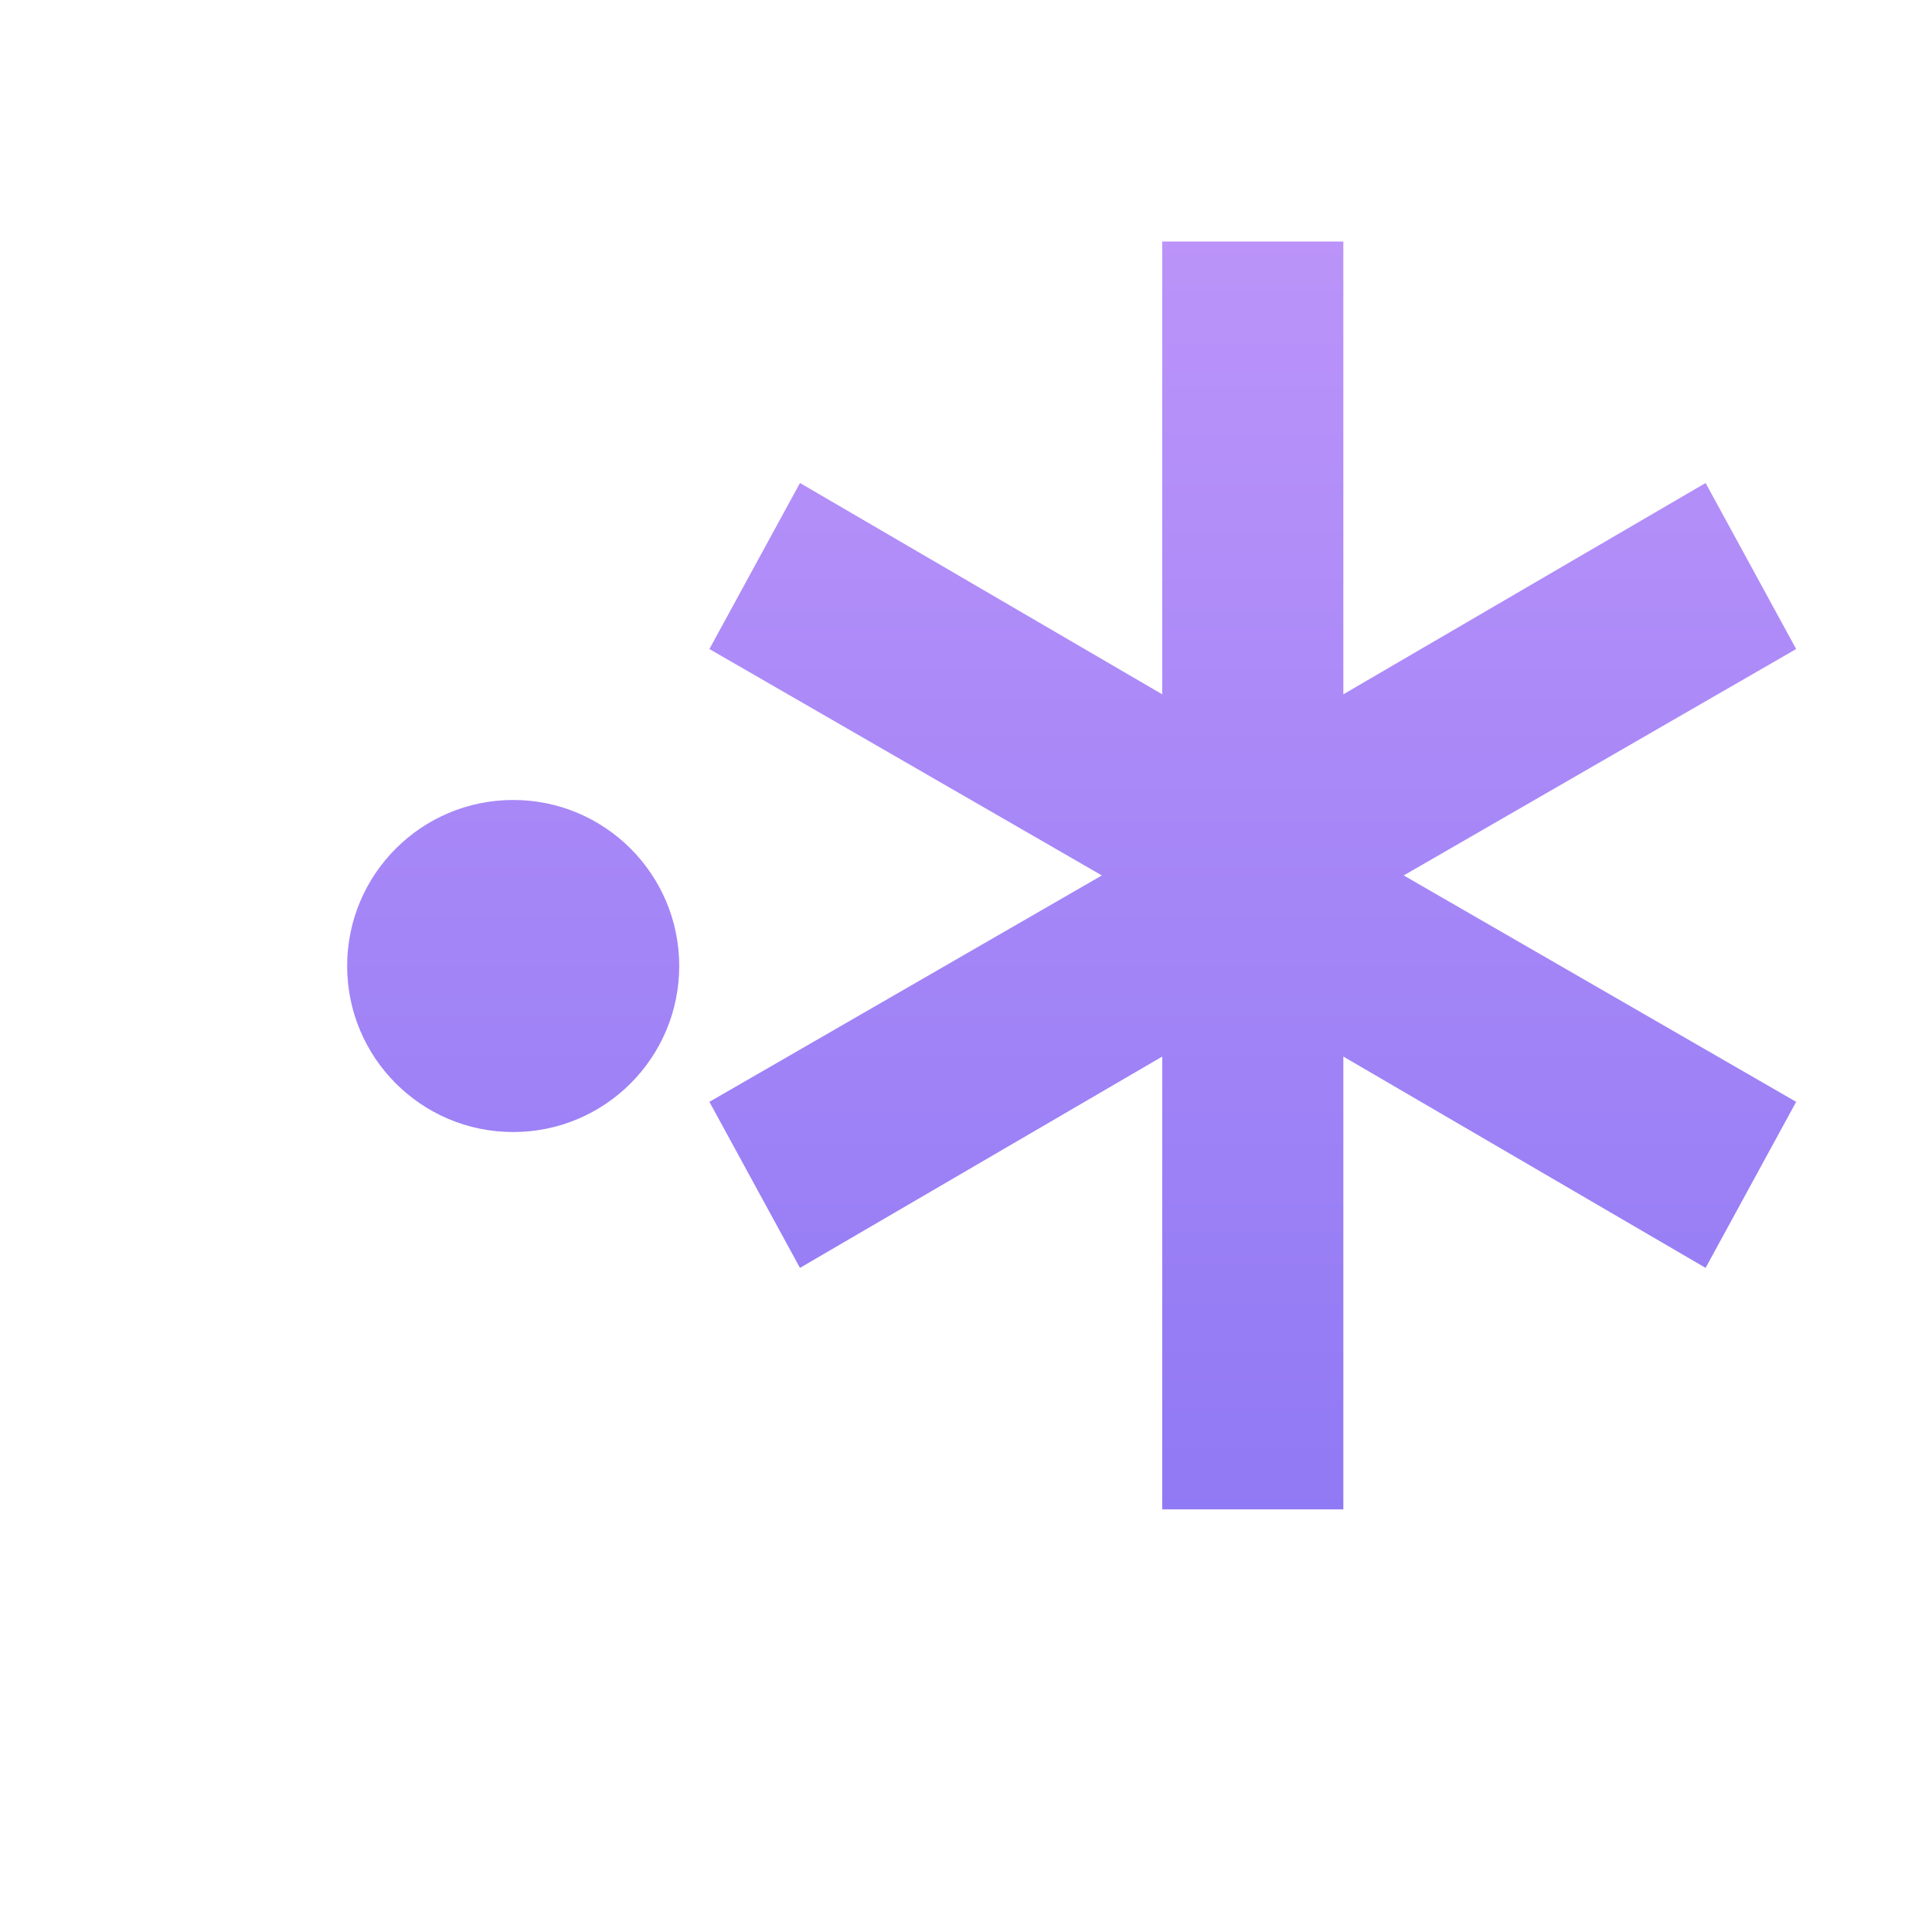
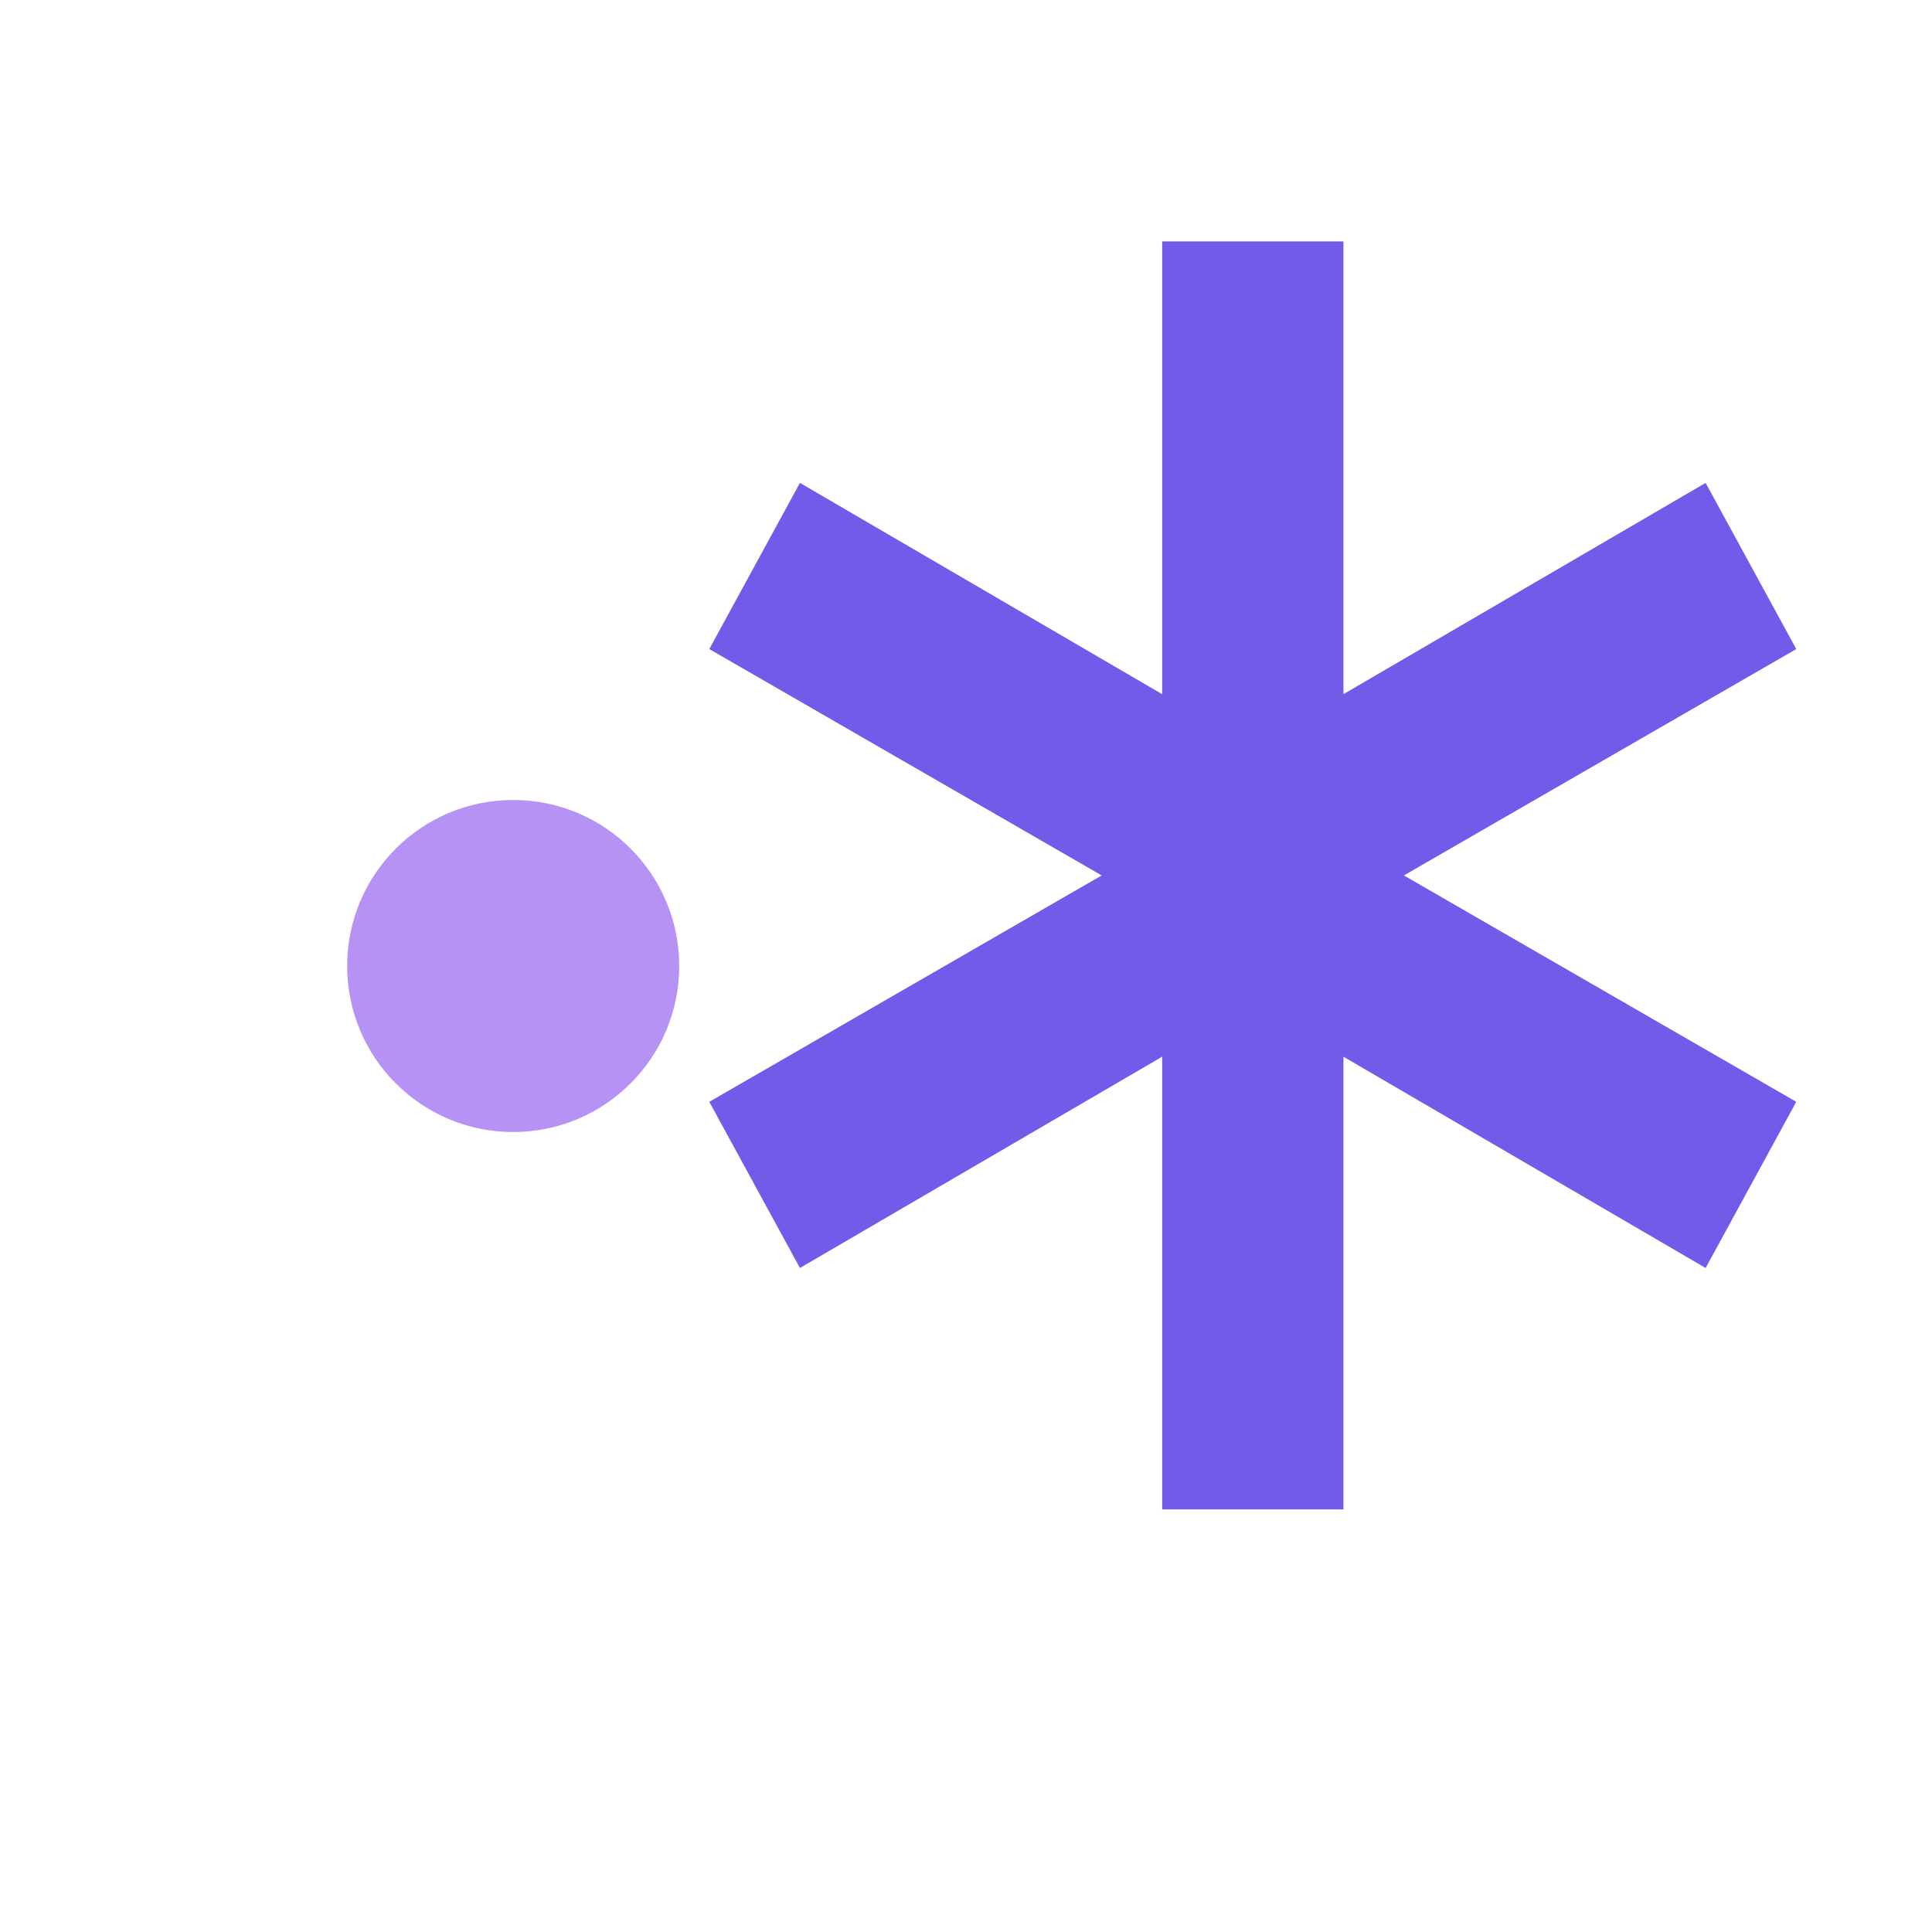
<svg xmlns="http://www.w3.org/2000/svg" viewBox="0 0 128 128" width="128" height="128">
-   <defs>
-     <linearGradient id="tone" x1="0" y1="8" x2="0" y2="120" gradientUnits="userSpaceOnUse">
-       <stop stop-color="#BF96FA" />
-       <stop offset="1" stop-color="#8673F3" />
-     </linearGradient>
-   </defs>
-   <g fill="url(#tone)">
-     <circle cx="34" cy="64" r="11" />
-     <path d="M77 16h12v30l24-14 6 11-26 15 26 15-6 11-24-14v30H77V70L53 84l-6-11 26-15-26-15 6-11 24 14V16Z" />
+   <defs />
+   <g>
+     <g fill="#B692F5">
+       <circle cx="34" cy="64" r="11" />
+       <path d="M77 16h12v30l24-14 6 11-26 15 26 15-6 11-24-14v30H77V70L53 84l-6-11 26-15-26-15 6-11 24 14V16Z" />
+     </g>
+     <g fill="#725BE8">
+       <path d="M77 16h12v30l24-14 6 11-26 15 26 15-6 11-24-14v30H77V70L53 84l-6-11 26-15-26-15 6-11 24 14V16Z" />
+     </g>
  </g>
</svg>
